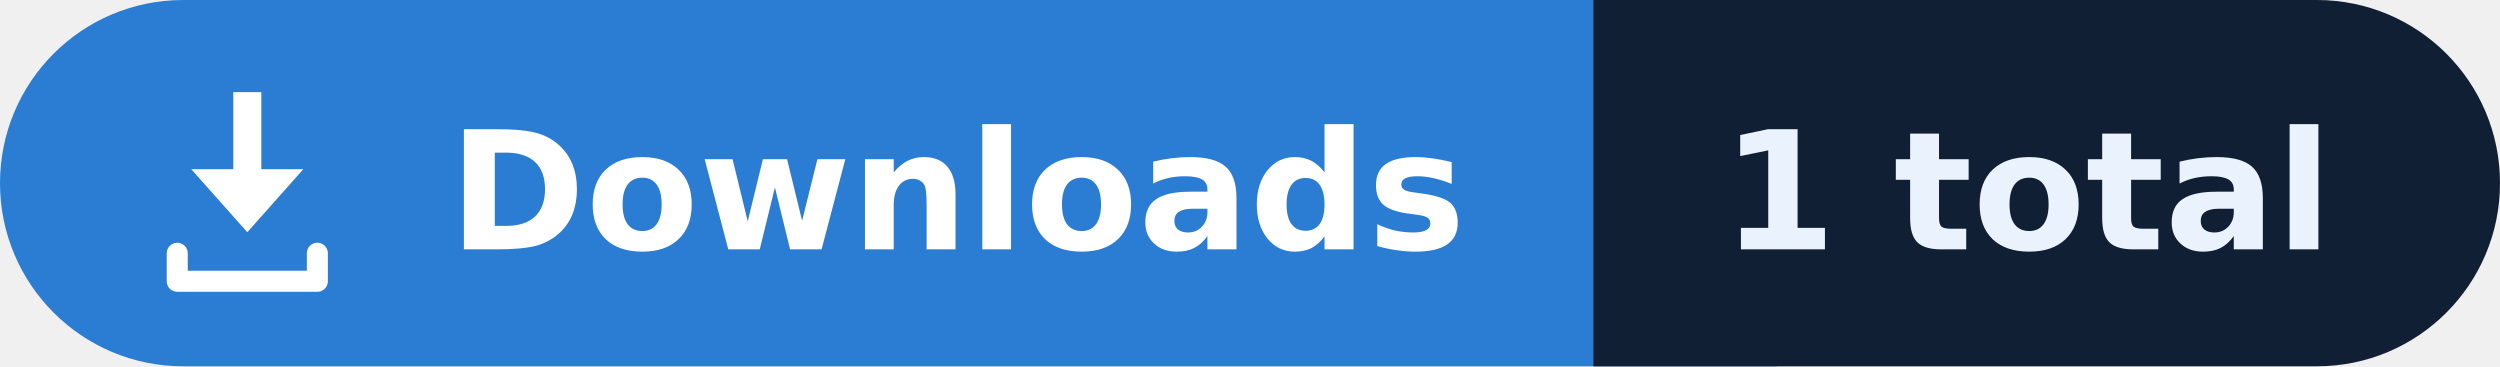
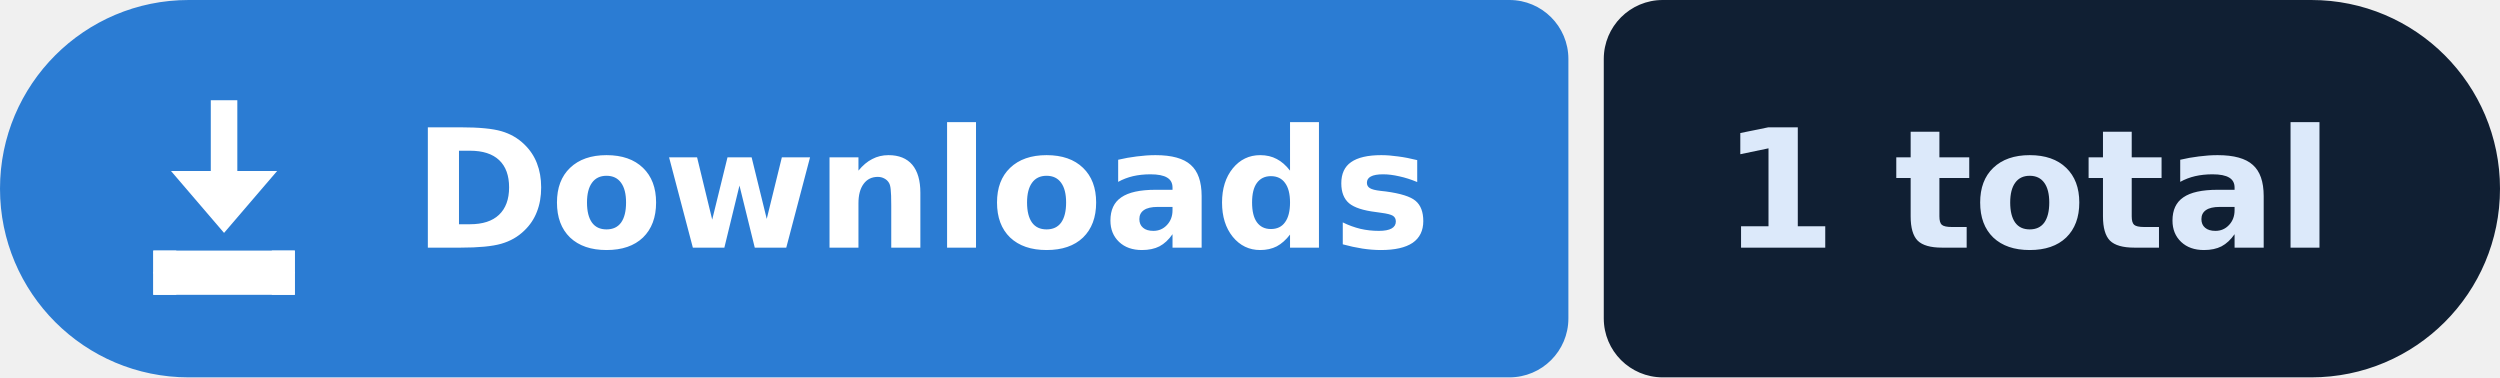
- <svg xmlns="http://www.w3.org/2000/svg" width="273" height="40">
-   <defs>
-     <clipPath id="p">
-       <rect width="273" height="40" rx="20" />
-     </clipPath>
-   </defs>
-   <g clip-path="url(#p)">
-     <rect x="0" y="0" width="194" height="40" fill="#2B7CD3" />
-     <rect x="174" y="0" width="119" height="40" fill="#101F33" />
+ <svg xmlns="http://www.w3.org/2000/svg" width="212" height="32" viewBox="0 0 212 32" role="img">
+   <path fill="#2B7CD3" d="M16 0H128 A5 5 0 0 1 133 5V27A5 5 0 0 1 128 32H16A16 16 0 0 1 0 16V16A16 16 0 0 1 16 0Z" />
+   <path fill="#101F33" d="M141 0H196 A16 16 0 0 1 212 16V16A16 16 0 0 1 196 32H141A5 5 0 0 1 136 27V5A5 5 0 0 1 141 0Z" />
+   <g transform="translate(10 7) scale(0.75)" fill="#FFFFFF">
+     <rect x="10.5" y="2" width="3" height="10" />
+     <polygon points="6,10 18,10 12,17" />
+     <path d="M4 19 h16 v4 h-16 z M4 19 v4 h16 v-4" fill-rule="evenodd" />
+     <rect x="4" y="19" width="16" height="2.6" />
+     <rect x="4" y="19" width="2.6" height="5" />
+     <rect x="17.4" y="19" width="2.6" height="5" />
+     <rect x="4" y="21.4" width="16" height="2.6" />
  </g>
-   <g transform="translate(14,7.0)">
-     <g transform="scale(0.765)">
-       <rect x="15" y="4" width="4" height="13" fill="#FFFFFF" />
-       <polygon points="9,15 25,15 17,24" fill="#FFFFFF" />
-       <polyline points="7,27 7,31 27,31 27,27" fill="none" stroke="#FFFFFF" stroke-width="3" stroke-linecap="round" stroke-linejoin="round" />
-     </g>
-   </g>
-   <text x="49" y="21.0" font-family="DejaVu Sans, Arial, sans-serif" font-size="18" font-weight="bold" fill="#FFFFFF" dominant-baseline="central">Downloads</text>
-   <text x="188" y="21.0" font-family="DejaVu Sans, Arial, sans-serif" font-size="18" font-weight="bold" fill="#EAF3FD" dominant-baseline="central">1 total</text>
+   <text x="35" y="21" font-family="DejaVu Sans, Arial, sans-serif" font-size="14" font-weight="bold" fill="#FFFFFF">Downloads</text>
+   <text x="146" y="21" font-family="DejaVu Sans, Arial, sans-serif" font-size="14" font-weight="bold" fill="#DCE9FA">1 total</text>
</svg>
